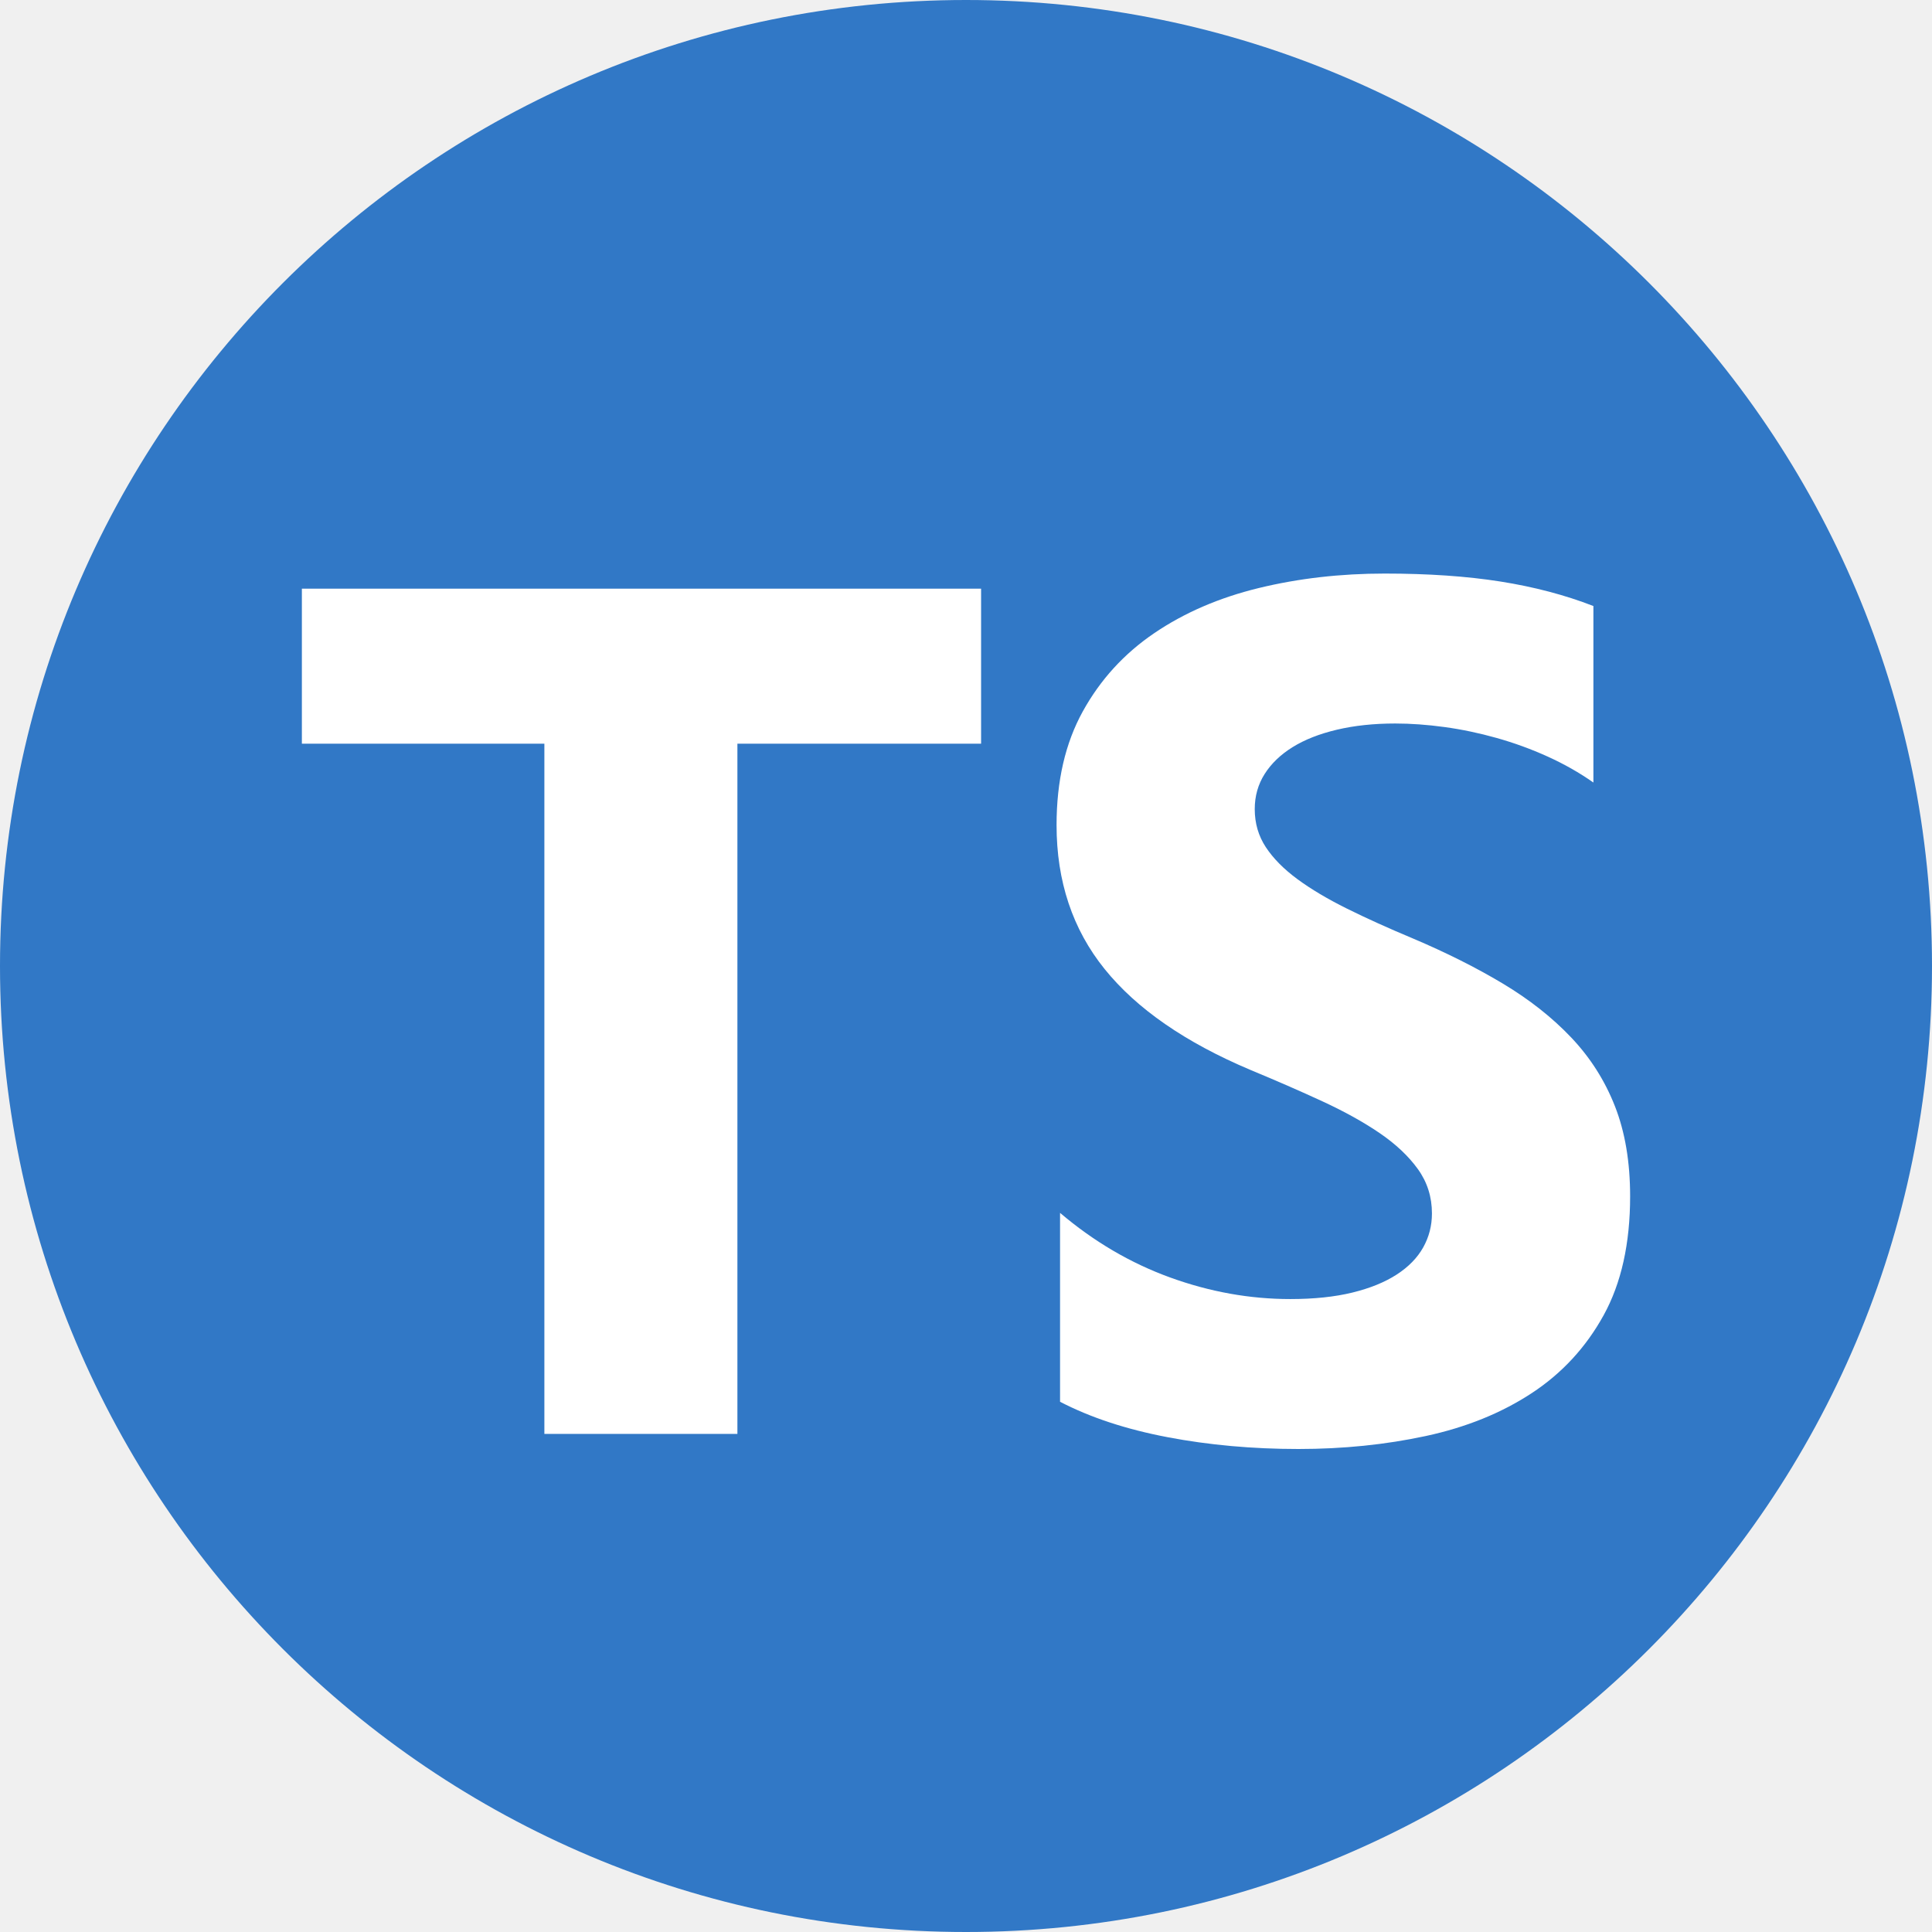
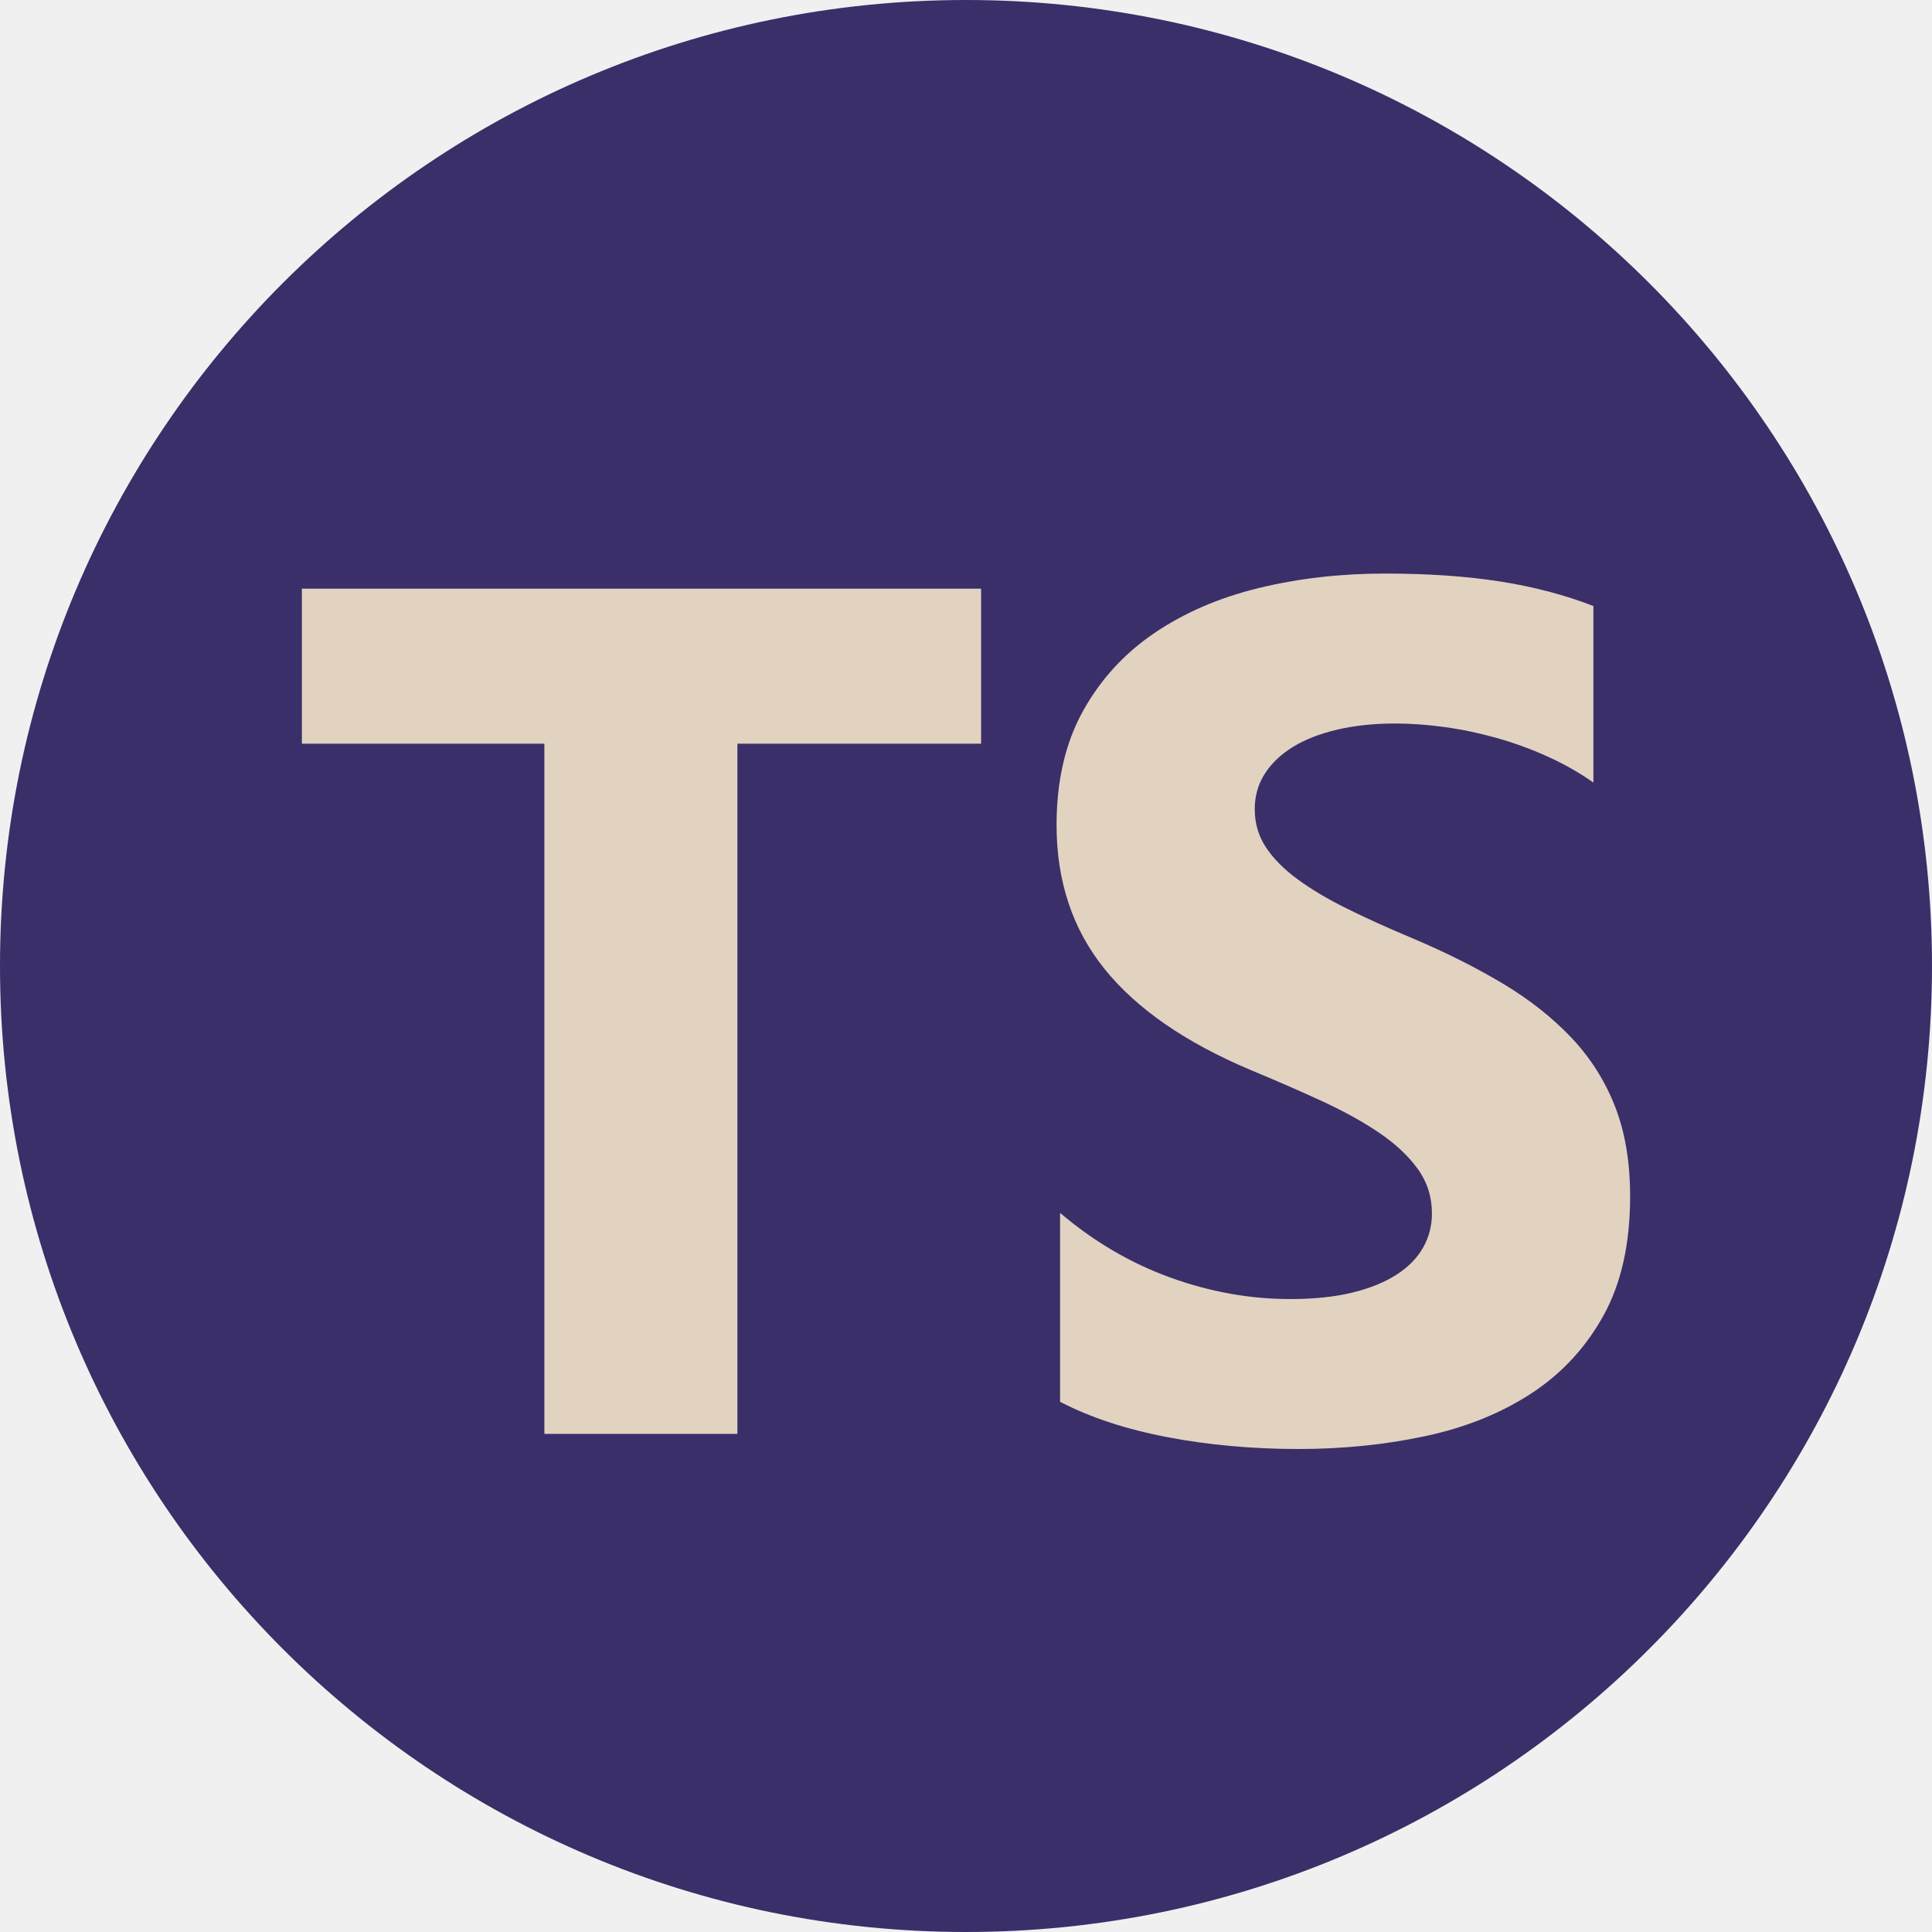
<svg xmlns="http://www.w3.org/2000/svg" width="75px" height="75px" viewBox="0 0 256 256" version="1.1" preserveAspectRatio="xMidYMid">
  <g>
-     <path d="M128,0 C198.692,0 256,57.308 256,128 C256,198.692 198.692,256 128,256 C57.308,256 0,198.692 0,128 C0,57.308 57.308,0 128,0 Z" fill="#3178C6" />
-     <path d="M140.463,160.712 L140.463,185.742 C144.48,187.828 149.23,189.393 154.713,190.436 C160.197,191.479 165.977,192 172.053,192 C177.974,192 183.6,191.426 188.929,190.279 C194.258,189.132 198.931,187.242 202.947,184.608 C206.963,181.975 210.143,178.533 212.486,174.283 C214.829,170.033 216,164.78 216,158.522 C216,153.985 215.331,150.009 213.992,146.593 C212.653,143.178 210.722,140.14 208.199,137.481 C205.676,134.821 202.651,132.436 199.124,130.324 C195.597,128.212 191.619,126.217 187.191,124.34 C183.947,122.984 181.038,121.667 178.463,120.39 C175.889,119.112 173.701,117.809 171.898,116.479 C170.096,115.149 168.706,113.741 167.728,112.255 C166.749,110.769 166.26,109.087 166.26,107.21 C166.26,105.489 166.698,103.938 167.573,102.556 C168.449,101.174 169.684,99.987 171.28,98.997 C172.877,98.006 174.833,97.237 177.15,96.689 C179.467,96.142 182.042,95.868 184.874,95.868 C186.934,95.868 189.109,96.024 191.4,96.337 C193.692,96.65 195.996,97.132 198.313,97.784 C200.63,98.436 202.883,99.257 205.071,100.248 C207.259,101.239 209.28,102.386 211.134,103.69 L211.134,80.302 C207.375,78.842 203.269,77.76 198.815,77.056 C194.361,76.352 189.251,76 183.484,76 C177.614,76 172.053,76.639 166.801,77.916 C161.549,79.194 156.928,81.189 152.937,83.9 C148.946,86.612 145.793,90.067 143.476,94.264 C141.159,98.462 140,103.481 140,109.322 C140,116.779 142.124,123.14 146.372,128.407 C150.62,133.674 157.069,138.133 165.72,141.783 C169.118,143.191 172.285,144.573 175.22,145.929 C178.154,147.284 180.69,148.692 182.827,150.152 C184.964,151.613 186.65,153.203 187.886,154.924 C189.122,156.645 189.74,158.6 189.74,160.79 C189.74,162.407 189.354,163.906 188.581,165.288 C187.809,166.67 186.638,167.869 185.067,168.886 C183.497,169.903 181.54,170.698 179.197,171.272 C176.854,171.845 174.112,172.132 170.972,172.132 C165.617,172.132 160.313,171.18 155.061,169.277 C149.809,167.374 144.943,164.519 140.463,160.712 L140.463,160.712 Z M97.71,98.541 L130,98.541 L130,78 L40,78 L40,98.541 L72.132,98.541 L72.132,190 L97.71,190 L97.71,98.541 Z" fill="#FFFFFF" />
+     <path d="M128,0 C198.692,0 256,57.308 256,128 C256,198.692 198.692,256 128,256 C57.308,256 0,198.692 0,128 C0,57.308 57.308,0 128,0 Z" fill="#3A2F69" />
+     <path d="M140.463,160.712 L140.463,185.742 C144.48,187.828 149.23,189.393 154.713,190.436 C160.197,191.479 165.977,192 172.053,192 C177.974,192 183.6,191.426 188.929,190.279 C194.258,189.132 198.931,187.242 202.947,184.608 C206.963,181.975 210.143,178.533 212.486,174.283 C214.829,170.033 216,164.78 216,158.522 C216,153.985 215.331,150.009 213.992,146.593 C212.653,143.178 210.722,140.14 208.199,137.481 C205.676,134.821 202.651,132.436 199.124,130.324 C195.597,128.212 191.619,126.217 187.191,124.34 C183.947,122.984 181.038,121.667 178.463,120.39 C175.889,119.112 173.701,117.809 171.898,116.479 C170.096,115.149 168.706,113.741 167.728,112.255 C166.749,110.769 166.26,109.087 166.26,107.21 C166.26,105.489 166.698,103.938 167.573,102.556 C168.449,101.174 169.684,99.987 171.28,98.997 C172.877,98.006 174.833,97.237 177.15,96.689 C179.467,96.142 182.042,95.868 184.874,95.868 C186.934,95.868 189.109,96.024 191.4,96.337 C193.692,96.65 195.996,97.132 198.313,97.784 C200.63,98.436 202.883,99.257 205.071,100.248 C207.259,101.239 209.28,102.386 211.134,103.69 L211.134,80.302 C207.375,78.842 203.269,77.76 198.815,77.056 C194.361,76.352 189.251,76 183.484,76 C177.614,76 172.053,76.639 166.801,77.916 C161.549,79.194 156.928,81.189 152.937,83.9 C148.946,86.612 145.793,90.067 143.476,94.264 C141.159,98.462 140,103.481 140,109.322 C140,116.779 142.124,123.14 146.372,128.407 C150.62,133.674 157.069,138.133 165.72,141.783 C169.118,143.191 172.285,144.573 175.22,145.929 C178.154,147.284 180.69,148.692 182.827,150.152 C184.964,151.613 186.65,153.203 187.886,154.924 C189.122,156.645 189.74,158.6 189.74,160.79 C189.74,162.407 189.354,163.906 188.581,165.288 C187.809,166.67 186.638,167.869 185.067,168.886 C183.497,169.903 181.54,170.698 179.197,171.272 C176.854,171.845 174.112,172.132 170.972,172.132 C165.617,172.132 160.313,171.18 155.061,169.277 C149.809,167.374 144.943,164.519 140.463,160.712 L140.463,160.712 Z M97.71,98.541 L130,98.541 L130,78 L40,78 L40,98.541 L72.132,98.541 L72.132,190 L97.71,190 L97.71,98.541 Z" fill="#E2D3C1" />
  </g>
</svg>
